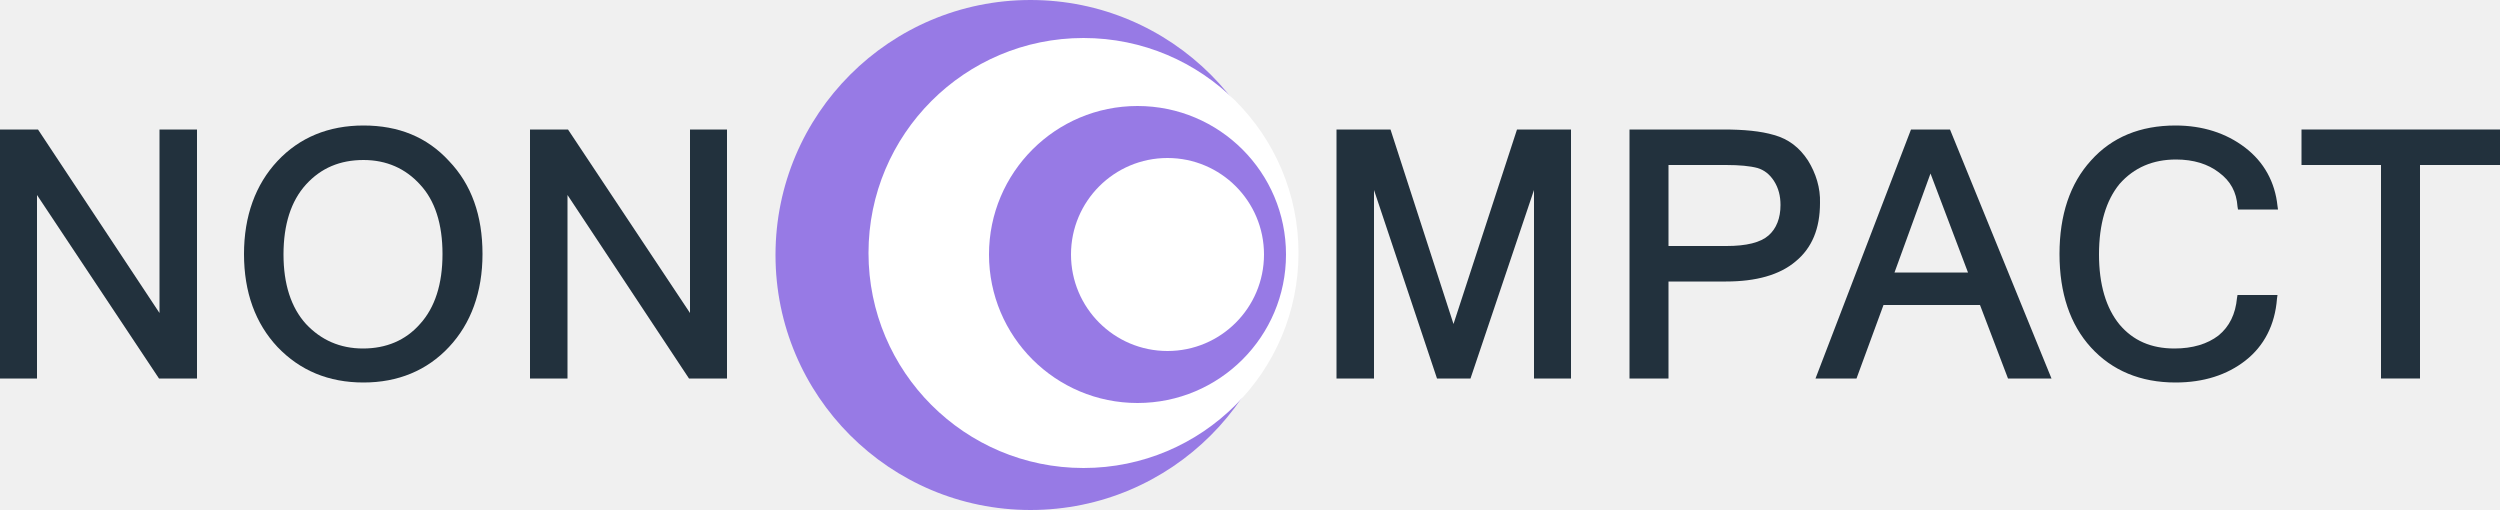
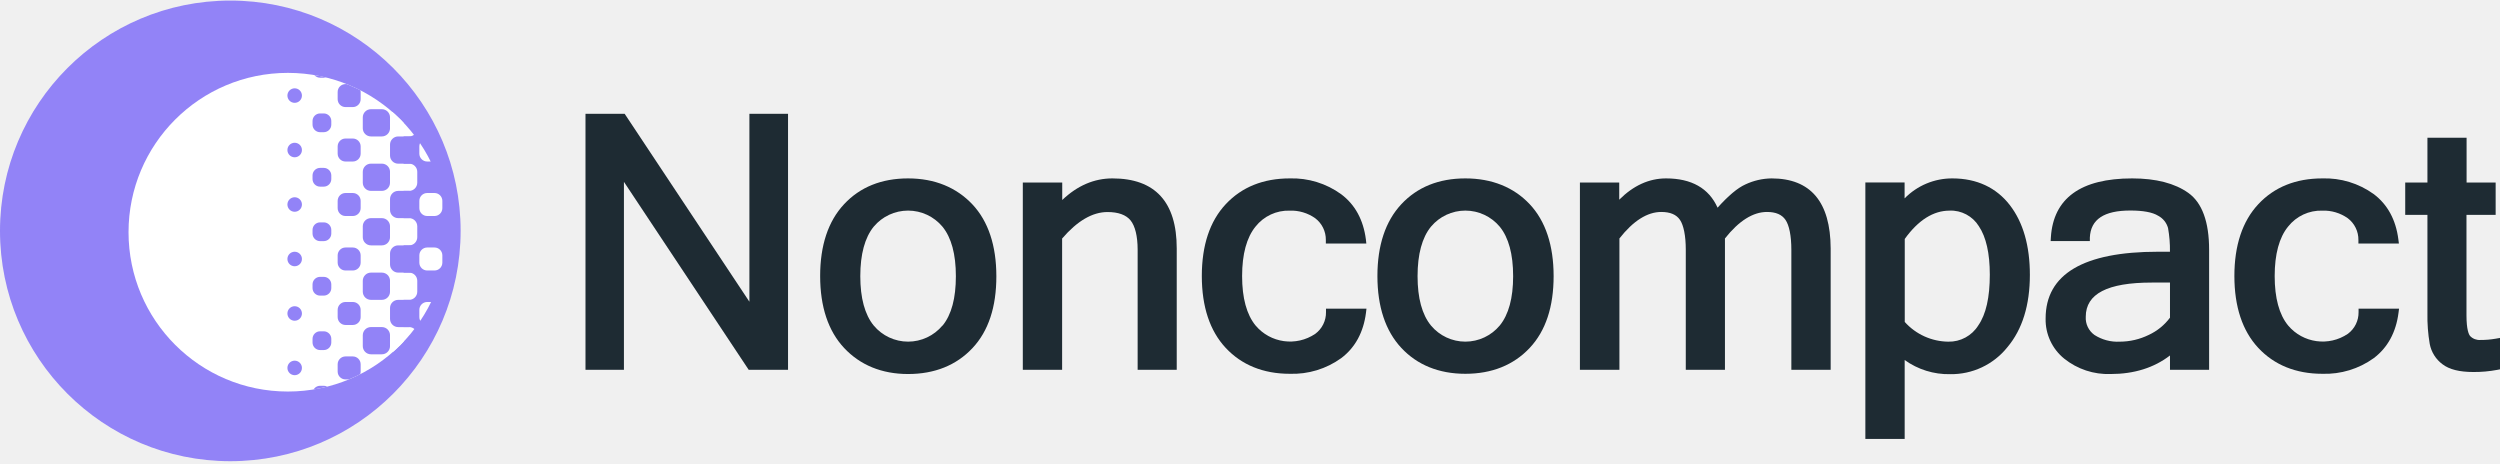
- <svg xmlns="http://www.w3.org/2000/svg" version="1.1" id="Layer_1" x="0px" y="0px" viewBox="0 0 500 102" style="enable-background:new 0 0 500 102;" xml:space="preserve">
-   <style type="text/css">
- 	.st0{fill:#22313D;}
- 	.st1{fill:none;}
- 	.st2{fill:#977AE5;}
- 	.st3{fill:#FFFFFF;}
- </style>
-   <polygon class="st0" points="31.9,62.6 7.6,25.9 0,25.9 0,75.7 7.4,75.7 7.4,39 31.6,75.4 31.8,75.7 39.4,75.7 39.4,25.9 31.9,25.9   " />
-   <path class="st0" d="M72.7,25.1c-7,0-12.8,2.4-17.2,7.1c-4.4,4.7-6.7,11-6.7,18.6c0,7.7,2.3,13.9,6.7,18.6  c4.5,4.7,10.2,7.1,17.2,7.1c6.9,0,12.7-2.4,17.1-7.1c4.4-4.7,6.7-11,6.7-18.6c0-7.7-2.2-13.9-6.7-18.6  C85.4,27.4,79.7,25.1,72.7,25.1z M88.5,50.8c0,6-1.5,10.7-4.5,14c-2.9,3.3-6.8,4.9-11.4,4.9c-4.6,0-8.4-1.7-11.4-4.9  c-3-3.3-4.5-8-4.5-13.9c0-6,1.5-10.7,4.5-14S68,32,72.7,32c4.6,0,8.4,1.7,11.3,4.9C87,40.1,88.5,44.8,88.5,50.8z" />
-   <polygon class="st0" points="138,62.6 113.6,25.9 106,25.9 106,75.7 113.5,75.7 113.5,39 137.6,75.4 137.8,75.7 145.4,75.7   145.4,25.9 138,25.9 " />
-   <path class="st1" d="M178.3,31.9c3.5,0,6.4,0.9,8.6,2.6c2.3,1.7,3.5,3.9,3.7,6.8l0.1,0.6h8l-0.1-0.7c-0.5-4.8-2.7-8.8-6.5-11.7  c-3.8-2.9-8.5-4.4-13.9-4.4c-7,0-12.7,2.3-16.9,7c-4.2,4.6-6.3,10.9-6.3,18.7c0,7.8,2.1,14.1,6.3,18.7s9.9,7,16.9,7  c5.6,0,10.3-1.5,14-4.4s5.9-7.1,6.3-12.4l0.1-0.7h-8l-0.1,0.6c-0.3,3.2-1.5,5.7-3.7,7.5c-2.2,1.7-5.2,2.6-8.8,2.6  c-4.6,0-8.4-1.6-11-4.8c-2.7-3.3-4.1-8-4.1-14c0-6.1,1.4-10.8,4.1-14.1C169.9,33.5,173.6,31.9,178.3,31.9z" />
-   <path class="st1" d="M232.7,25.1c-7,0-12.8,2.4-17.2,7.1c-4.4,4.7-6.7,11-6.7,18.6c0,7.7,2.3,13.9,6.7,18.6  c4.5,4.7,10.2,7.1,17.2,7.1c6.9,0,12.7-2.4,17.1-7.1s6.7-11,6.7-18.6c0-7.7-2.2-13.9-6.7-18.6C245.4,27.4,239.6,25.1,232.7,25.1z   M248.5,50.8c0,6-1.5,10.7-4.5,14c-2.9,3.3-6.8,4.9-11.4,4.9s-8.4-1.7-11.4-4.9c-3-3.3-4.5-8-4.5-13.9c0-6,1.5-10.7,4.5-14  S228,32,232.7,32c4.6,0,8.4,1.7,11.3,4.9C247,40.1,248.5,44.8,248.5,50.8z" />
-   <polygon class="st0" points="290.7,64.8 278.1,25.9 267.3,25.9 267.3,75.7 274.8,75.7 274.8,38 287.4,75.7 294.1,75.7 306.8,38   306.8,75.7 314.2,75.7 314.2,25.9 303.4,25.9 " />
-   <path class="st0" d="M361.6,32.1c-1.7-2.6-3.9-4.3-6.8-5.1c-2.7-0.8-6.1-1.1-10.1-1.1h-18.8v49.8h7.8V56.3h11.5c6,0,10.7-1.3,13.9-4  c3.3-2.7,4.9-6.6,4.9-11.7C364.1,37.6,363.2,34.7,361.6,32.1z M353.7,47.1c-1.6,1.4-4.4,2.1-8.4,2.1h-11.6V33h11.5  c2.7,0,4.8,0.2,6.3,0.6c1.3,0.4,2.4,1.2,3.3,2.6c0.9,1.4,1.3,3,1.3,4.8C356.1,43.6,355.3,45.7,353.7,47.1z" />
-   <path class="st0" d="M382.2,25.9l-19.1,49.8h8.2l5.4-14.7H396l5.6,14.7h8.7L390,25.9H382.2z M393.6,54.5h-14.7l7.2-19.8L393.6,54.5z  " />
-   <path class="st0" d="M435.2,31.9c3.5,0,6.4,0.9,8.6,2.6c2.3,1.7,3.5,3.9,3.7,6.8l0.1,0.6h8l-0.1-0.7c-0.5-4.8-2.7-8.8-6.5-11.7  c-3.8-2.9-8.5-4.4-13.9-4.4c-7,0-12.7,2.3-16.9,7c-4.2,4.6-6.3,10.9-6.3,18.7c0,7.8,2.1,14.1,6.3,18.7c4.2,4.6,9.9,7,16.9,7  c5.6,0,10.3-1.5,14-4.4s5.9-7.1,6.3-12.4l0.1-0.7h-8l-0.1,0.6c-0.3,3.2-1.5,5.7-3.7,7.5c-2.2,1.7-5.2,2.6-8.8,2.6  c-4.7,0-8.3-1.6-11-4.8c-2.7-3.3-4.1-8-4.1-14c0-6.1,1.4-10.8,4.1-14.1C426.8,33.5,430.6,31.9,435.2,31.9z" />
-   <polygon class="st0" points="460.3,25.9 460.3,33 476.2,33 476.2,75.7 484,75.7 484,33 500,33 500,25.9 " />
-   <circle class="st2" cx="206.1" cy="51" r="51" />
-   <circle class="st3" cx="216.7" cy="50.6" r="43" />
-   <circle class="st2" cx="227.5" cy="50.9" r="29.7" />
-   <circle class="st3" cx="233.5" cy="50.9" r="19.3" />
+ <svg xmlns="http://www.w3.org/2000/svg" viewBox="0 0 660.73 122.44">
+   <defs>
+     <style>.f0b97e0a-eaf0-43b9-90b4-0adc8aa06769{fill:none;}.a656c4cd-9d92-439d-8178-ebdff3e3ef04{fill:#1e2b33;}.e460a2ea-ac2c-44f3-bc77-9dca6a8cef0c{fill:#9283f7;}.a3848e06-bc49-4c78-bd77-0fa44b56d87c{clip-path:url(#e7aeaa11-de36-4e59-853f-2fc3922e0297);}.acf757af-8759-4869-827d-80a161d592a1{fill:#fff;}</style>
+     <clipPath id="e7aeaa11-de36-4e59-853f-2fc3922e0297" transform="translate(0 0.15)">
+       <circle class="f0b97e0a-eaf0-43b9-90b4-0adc8aa06769" cx="76.08" cy="61.22" r="42.11" />
+     </clipPath>
+   </defs>
+   <g id="e6a117fc-c85d-44a4-81b8-331adbb3b4c3" data-name="Layer 2">
+     <g id="bcc99639-9738-48ad-8e62-f0fd12866abc" data-name="version 24">
+       <polygon class="a656c4cd-9d92-439d-8178-ebdff3e3ef04" points="198.06 79.74 165.09 30.07 154.74 30.07 154.74 97.73 164.9 97.73 164.9 48.06 197.87 97.73 208.27 97.73 208.27 30.07 198.06 30.07 198.06 79.74" />
+       <path class="a656c4cd-9d92-439d-8178-ebdff3e3ef04" d="M240,47c-7,0-12.69,2.29-16.91,6.81s-6.33,10.9-6.33,19,2.13,14.51,6.33,19S233,98.7,240,98.7s12.74-2.3,17-6.83,6.33-10.91,6.33-19-2.13-14.54-6.33-19S247.07,47,240,47Zm9.08,38.89a11.82,11.82,0,0,1-18.16,0c-2.35-2.87-3.55-7.26-3.55-13.05s1.2-10.21,3.55-13.09a11.84,11.84,0,0,1,18.16,0c2.36,2.88,3.55,7.28,3.55,13.09S251.48,83,249.12,85.9Z" transform="translate(0 0.15)" />
+       <path class="a656c4cd-9d92-439d-8178-ebdff3e3ef04" d="M294,47c-4.84,0-9.29,1.92-13.26,5.71V48.09H270.32V97.58h10.39V62.89c4-4.65,8-7,12-7,2.85,0,4.9.75,6.09,2.21s1.87,4.14,1.87,7.78V97.58H311V65.5C311,53.23,305.29,47,294,47Z" transform="translate(0 0.15)" />
+       <path class="a656c4cd-9d92-439d-8178-ebdff3e3ef04" d="M340.87,55.52a11,11,0,0,1,6.72,2,7.1,7.1,0,0,1,2.82,5.77l0,.92h10.7L361,63.18c-.66-5.2-2.86-9.25-6.54-12A22,22,0,0,0,340.87,47c-7,0-12.68,2.29-16.91,6.81s-6.33,10.9-6.33,19,2.13,14.51,6.33,19,9.91,6.83,16.91,6.83a22,22,0,0,0,13.61-4.14c3.68-2.78,5.88-6.83,6.54-12l.13-1.08h-10.7l0,.92a7,7,0,0,1-2.82,5.73,11.91,11.91,0,0,1-15.8-2.2c-2.35-2.87-3.55-7.26-3.55-13.05s1.2-10.21,3.55-13.09A11.08,11.08,0,0,1,340.87,55.52Z" transform="translate(0 0.15)" />
+       <path class="a656c4cd-9d92-439d-8178-ebdff3e3ef04" d="M387.28,47c-7,0-12.69,2.29-16.91,6.81s-6.33,10.9-6.33,19,2.13,14.51,6.33,19,9.91,6.83,16.91,6.83,12.74-2.3,17-6.83,6.33-10.91,6.33-19-2.13-14.54-6.33-19S394.31,47,387.28,47Zm9.08,38.89a11.82,11.82,0,0,1-18.16,0c-2.36-2.87-3.55-7.26-3.55-13.05s1.19-10.21,3.55-13.09a11.84,11.84,0,0,1,18.16,0c2.36,2.88,3.55,7.28,3.55,13.09S398.72,83,396.36,85.9Z" transform="translate(0 0.15)" />
+       <path class="a656c4cd-9d92-439d-8178-ebdff3e3ef04" d="M468.2,47a16.64,16.64,0,0,0-6.9,1.59c-2.11.95-4.52,3-7.36,6.15-2.3-5.14-6.88-7.74-13.63-7.74-4.47,0-8.62,1.89-12.36,5.63V48.09H417.56V97.58H428V62.87c3.64-4.64,7.36-7,11.06-7,2.37,0,4,.69,4.95,2.1s1.53,4.16,1.53,7.89V97.58h10.35V62.87c3.67-4.64,7.41-7,11.1-7,2.35,0,3.95.69,4.91,2.1s1.54,4.16,1.54,7.89V97.58h10.39V65.5C483.78,53.23,478.54,47,468.2,47Z" transform="translate(0 0.15)" />
+       <path class="a656c4cd-9d92-439d-8178-ebdff3e3ef04" d="M516,47a17.58,17.58,0,0,0-12.63,5.28v-4.2H493v67.78h10.39V95a19.88,19.88,0,0,0,12,3.74,19,19,0,0,0,15.15-7.13c3.95-4.69,5.94-11.12,5.94-19.12,0-7.68-1.78-13.89-5.31-18.45S522.51,47,516,47Zm-.77,8.51A8.73,8.73,0,0,1,523,59.64c1.92,2.86,2.89,7.17,2.89,12.81,0,6-1,10.48-3.06,13.43a9.09,9.09,0,0,1-7.91,4.27,15.68,15.68,0,0,1-11.51-5.21V63C507,58,511,55.52,515.24,55.52Z" transform="translate(0 0.15)" />
+       <path class="a656c4cd-9d92-439d-8178-ebdff3e3ef04" d="M578.34,50.82C574.78,48.29,569.8,47,563.52,47c-13.59,0-20.83,5.24-21.49,15.56l-.06,1h10.36l0-.92c.22-4.81,3.72-7.15,10.71-7.15,3.38,0,5.86.46,7.34,1.38A5.23,5.23,0,0,1,573,60.13a32.66,32.66,0,0,1,.5,6.25h-3.16c-19.71,0-29.7,5.94-29.7,17.64a13.26,13.26,0,0,0,4.92,10.62,18.54,18.54,0,0,0,12.27,4.06c6.19,0,11.46-1.65,15.68-4.9v3.78h10.34V65.86C583.85,58.48,582,53.42,578.34,50.82Zm-9.66,23.71h4.83v9.28a14.73,14.73,0,0,1-5.6,4.55,17.48,17.48,0,0,1-7.66,1.79,11.29,11.29,0,0,1-6.7-1.77,5.52,5.52,0,0,1-2.3-4.81C551.25,77.49,557,74.53,568.68,74.53Z" transform="translate(0 0.15)" />
+       <path class="a656c4cd-9d92-439d-8178-ebdff3e3ef04" d="M613.77,55.52a11,11,0,0,1,6.72,2,7.1,7.1,0,0,1,2.82,5.77l0,.92h10.7l-.14-1.08c-.66-5.2-2.86-9.25-6.54-12A22,22,0,0,0,613.77,47c-7,0-12.69,2.29-16.91,6.81s-6.33,10.9-6.33,19,2.13,14.51,6.33,19,9.91,6.83,16.91,6.83a22,22,0,0,0,13.6-4.14c3.68-2.78,5.88-6.83,6.54-12l.14-1.08h-10.7l0,.92a7,7,0,0,1-2.82,5.73,11.91,11.91,0,0,1-15.8-2.2c-2.36-2.87-3.55-7.26-3.55-13.05s1.19-10.21,3.55-13.09A11.07,11.07,0,0,1,613.77,55.52Z" transform="translate(0 0.15)" />
+       <path class="a656c4cd-9d92-439d-8178-ebdff3e3ef04" d="M659.61,89.36a23,23,0,0,1-4.05.34,3.45,3.45,0,0,1-2.69-1c-.36-.39-1-1.63-1-5.56V56.64h7.71V48.09H651.9V36.25H641.55V48.09h-5.87v8.55h5.87v26a43.35,43.35,0,0,0,.61,8.12,8.71,8.71,0,0,0,3.36,5.35c1.8,1.38,4.48,2.06,8.2,2.06a32.91,32.91,0,0,0,6.24-.56l.77-.15V89.16Z" transform="translate(0 0.15)" />
+       <circle class="e460a2ea-ac2c-44f3-bc77-9dca6a8cef0c" cx="60.87" cy="61.02" r="60.87" />
+       <g class="a3848e06-bc49-4c78-bd77-0fa44b56d87c">
+         <rect class="e460a2ea-ac2c-44f3-bc77-9dca6a8cef0c" x="103.32" width="35.51" height="122" />
+         <rect class="acf757af-8759-4869-827d-80a161d592a1" x="29.41" width="77.26" height="122" />
+         <rect class="acf757af-8759-4869-827d-80a161d592a1" x="95.88" y="115.24" width="7.2" height="7.2" rx="2.16" />
+         <rect class="acf757af-8759-4869-827d-80a161d592a1" x="95.88" y="100.84" width="7.2" height="7.2" rx="2.16" />
+         <rect class="acf757af-8759-4869-827d-80a161d592a1" x="89.24" y="108.6" width="6.08" height="6.08" rx="2.08" />
+         <rect class="acf757af-8759-4869-827d-80a161d592a1" x="82.6" y="116.36" width="4.96" height="4.96" rx="2" />
+         <rect class="e460a2ea-ac2c-44f3-bc77-9dca6a8cef0c" x="95.88" y="86.44" width="7.2" height="7.2" rx="2.16" />
+         <rect class="e460a2ea-ac2c-44f3-bc77-9dca6a8cef0c" x="89.24" y="94.2" width="6.08" height="6.08" rx="2.08" />
+         <rect class="e460a2ea-ac2c-44f3-bc77-9dca6a8cef0c" x="82.6" y="101.96" width="4.96" height="4.96" rx="2" />
+         <rect class="acf757af-8759-4869-827d-80a161d592a1" x="75.96" y="109.72" width="3.84" height="3.84" rx="1.92" />
+         <rect class="e460a2ea-ac2c-44f3-bc77-9dca6a8cef0c" x="95.88" y="72.05" width="7.2" height="7.2" rx="2.16" />
+         <rect class="e460a2ea-ac2c-44f3-bc77-9dca6a8cef0c" x="89.24" y="79.81" width="6.08" height="6.08" rx="2.08" />
+         <rect class="e460a2ea-ac2c-44f3-bc77-9dca6a8cef0c" x="82.6" y="87.56" width="4.96" height="4.96" rx="2" />
+         <rect class="e460a2ea-ac2c-44f3-bc77-9dca6a8cef0c" x="75.96" y="95.32" width="3.84" height="3.84" rx="1.92" />
+         <rect class="e460a2ea-ac2c-44f3-bc77-9dca6a8cef0c" x="95.88" y="57.65" width="7.2" height="7.2" rx="2.16" />
+         <rect class="e460a2ea-ac2c-44f3-bc77-9dca6a8cef0c" x="89.24" y="65.41" width="6.08" height="6.08" rx="2.08" />
+         <rect class="e460a2ea-ac2c-44f3-bc77-9dca6a8cef0c" x="82.6" y="73.17" width="4.96" height="4.96" rx="2" />
+         <rect class="e460a2ea-ac2c-44f3-bc77-9dca6a8cef0c" x="75.96" y="80.93" width="3.84" height="3.84" rx="1.92" />
+         <rect class="e460a2ea-ac2c-44f3-bc77-9dca6a8cef0c" x="95.88" y="43.25" width="7.2" height="7.2" rx="2.16" />
+         <rect class="e460a2ea-ac2c-44f3-bc77-9dca6a8cef0c" x="89.24" y="51.01" width="6.08" height="6.08" rx="2.08" />
+         <rect class="e460a2ea-ac2c-44f3-bc77-9dca6a8cef0c" x="82.6" y="58.77" width="4.96" height="4.96" rx="2" />
+         <rect class="e460a2ea-ac2c-44f3-bc77-9dca6a8cef0c" x="75.96" y="66.53" width="3.84" height="3.84" rx="1.92" />
+         <rect class="e460a2ea-ac2c-44f3-bc77-9dca6a8cef0c" x="95.88" y="28.86" width="7.2" height="7.2" rx="2.16" />
+         <rect class="e460a2ea-ac2c-44f3-bc77-9dca6a8cef0c" x="89.24" y="36.61" width="6.08" height="6.08" rx="2.08" />
+         <rect class="e460a2ea-ac2c-44f3-bc77-9dca6a8cef0c" x="82.6" y="44.37" width="4.96" height="4.96" rx="2" />
+         <rect class="e460a2ea-ac2c-44f3-bc77-9dca6a8cef0c" x="75.96" y="52.13" width="3.84" height="3.84" rx="1.92" />
+         <rect class="acf757af-8759-4869-827d-80a161d592a1" x="95.88" y="14.46" width="7.2" height="7.2" rx="2.16" />
+         <rect class="e460a2ea-ac2c-44f3-bc77-9dca6a8cef0c" x="89.24" y="22.22" width="6.08" height="6.08" rx="2.08" />
+         <rect class="e460a2ea-ac2c-44f3-bc77-9dca6a8cef0c" x="82.6" y="29.98" width="4.96" height="4.96" rx="2" />
+         <rect class="e460a2ea-ac2c-44f3-bc77-9dca6a8cef0c" x="75.96" y="37.73" width="3.84" height="3.84" rx="1.92" />
+         <rect class="acf757af-8759-4869-827d-80a161d592a1" x="95.88" y="0.06" width="7.2" height="7.2" rx="2.16" />
+         <rect class="acf757af-8759-4869-827d-80a161d592a1" x="89.24" y="7.82" width="6.08" height="6.08" rx="2.08" />
+         <rect class="e460a2ea-ac2c-44f3-bc77-9dca6a8cef0c" x="82.6" y="15.58" width="4.96" height="4.96" rx="2" />
+         <rect class="e460a2ea-ac2c-44f3-bc77-9dca6a8cef0c" x="75.96" y="23.34" width="3.84" height="3.84" rx="1.92" />
+         <rect class="acf757af-8759-4869-827d-80a161d592a1" x="82.6" y="1.18" width="4.96" height="4.96" rx="2" />
+         <rect class="acf757af-8759-4869-827d-80a161d592a1" x="75.96" y="8.94" width="3.84" height="3.84" rx="1.92" />
+         <rect x="103.08" y="0.06" width="7.2" height="7.2" rx="2.16" />
+         <rect x="103.08" y="14.46" width="7.2" height="7.2" rx="2.16" />
+         <rect x="110.83" y="7.82" width="6.08" height="6.08" rx="2.08" />
+         <rect x="118.59" y="1.18" width="4.96" height="4.96" rx="2" />
+         <rect class="acf757af-8759-4869-827d-80a161d592a1" x="103.08" y="28.86" width="7.2" height="7.2" rx="2.16" />
+         <rect x="110.83" y="22.22" width="6.08" height="6.08" rx="2.08" />
+         <rect x="118.59" y="15.58" width="4.96" height="4.96" rx="2" />
+         <rect x="126.35" y="8.94" width="3.84" height="3.84" rx="1.92" />
+         <rect class="acf757af-8759-4869-827d-80a161d592a1" x="103.08" y="43.25" width="7.2" height="7.2" rx="2.16" />
+         <rect class="acf757af-8759-4869-827d-80a161d592a1" x="110.83" y="36.61" width="6.08" height="6.08" rx="2.08" />
+         <rect x="118.59" y="29.98" width="4.96" height="4.96" rx="2" />
+         <rect x="126.35" y="23.34" width="3.84" height="3.84" rx="1.92" />
+         <rect class="acf757af-8759-4869-827d-80a161d592a1" x="103.08" y="57.65" width="7.2" height="7.2" rx="2.16" />
+         <rect class="acf757af-8759-4869-827d-80a161d592a1" x="110.83" y="51.01" width="6.08" height="6.08" rx="2.08" />
+         <rect x="118.59" y="44.37" width="4.96" height="4.96" rx="2" />
+         <rect x="126.35" y="37.73" width="3.84" height="3.84" rx="1.92" />
+         <rect class="acf757af-8759-4869-827d-80a161d592a1" x="103.08" y="72.05" width="7.2" height="7.2" rx="2.16" />
+         <rect class="acf757af-8759-4869-827d-80a161d592a1" x="110.83" y="65.41" width="6.08" height="6.08" rx="2.08" />
+         <rect x="118.59" y="58.77" width="4.96" height="4.96" rx="2" />
+         <rect x="126.35" y="52.13" width="3.84" height="3.84" rx="1.92" />
+         <rect class="acf757af-8759-4869-827d-80a161d592a1" x="103.08" y="86.44" width="7.2" height="7.2" rx="2.16" />
+         <rect class="acf757af-8759-4869-827d-80a161d592a1" x="110.83" y="79.81" width="6.08" height="6.08" rx="2.08" />
+         <rect x="118.59" y="73.17" width="4.96" height="4.96" rx="2" />
+         <rect x="126.35" y="66.53" width="3.84" height="3.84" rx="1.92" />
+         <rect x="103.08" y="100.84" width="7.2" height="7.2" rx="2.16" />
+         <rect x="110.83" y="94.2" width="6.08" height="6.08" rx="2.08" />
+         <rect x="118.59" y="87.56" width="4.96" height="4.96" rx="2" />
+         <rect x="126.35" y="80.93" width="3.84" height="3.84" rx="1.92" />
+         <rect x="103.08" y="115.24" width="7.2" height="7.2" rx="2.16" />
+         <rect x="110.83" y="108.6" width="6.08" height="6.08" rx="2.08" />
+         <rect x="118.59" y="101.96" width="4.96" height="4.96" rx="2" />
+         <rect x="126.35" y="95.32" width="3.84" height="3.84" rx="1.92" />
+         <rect x="118.59" y="116.36" width="4.96" height="4.96" rx="2" />
+         <rect x="126.35" y="109.72" width="3.84" height="3.84" rx="1.92" />
+         <rect class="acf757af-8759-4869-827d-80a161d592a1" x="103.08" y="7.26" width="7.2" height="7.2" rx="2.16" />
+         <rect class="acf757af-8759-4869-827d-80a161d592a1" x="103.08" y="21.66" width="7.2" height="7.2" rx="2.16" />
+         <rect class="e460a2ea-ac2c-44f3-bc77-9dca6a8cef0c" x="103.08" y="36.06" width="7.2" height="7.2" rx="2.16" />
+         <rect class="e460a2ea-ac2c-44f3-bc77-9dca6a8cef0c" x="103.08" y="50.45" width="7.2" height="7.2" rx="2.16" />
+         <rect class="e460a2ea-ac2c-44f3-bc77-9dca6a8cef0c" x="103.08" y="64.85" width="7.2" height="7.2" rx="2.16" />
+         <rect class="e460a2ea-ac2c-44f3-bc77-9dca6a8cef0c" x="103.08" y="79.25" width="7.2" height="7.2" rx="2.16" />
+         <rect class="acf757af-8759-4869-827d-80a161d592a1" x="103.08" y="93.64" width="7.2" height="7.2" rx="2.16" />
+         <rect class="acf757af-8759-4869-827d-80a161d592a1" x="103.08" y="108.04" width="7.2" height="7.2" rx="2.16" />
+       </g>
+     </g>
+   </g>
</svg>
